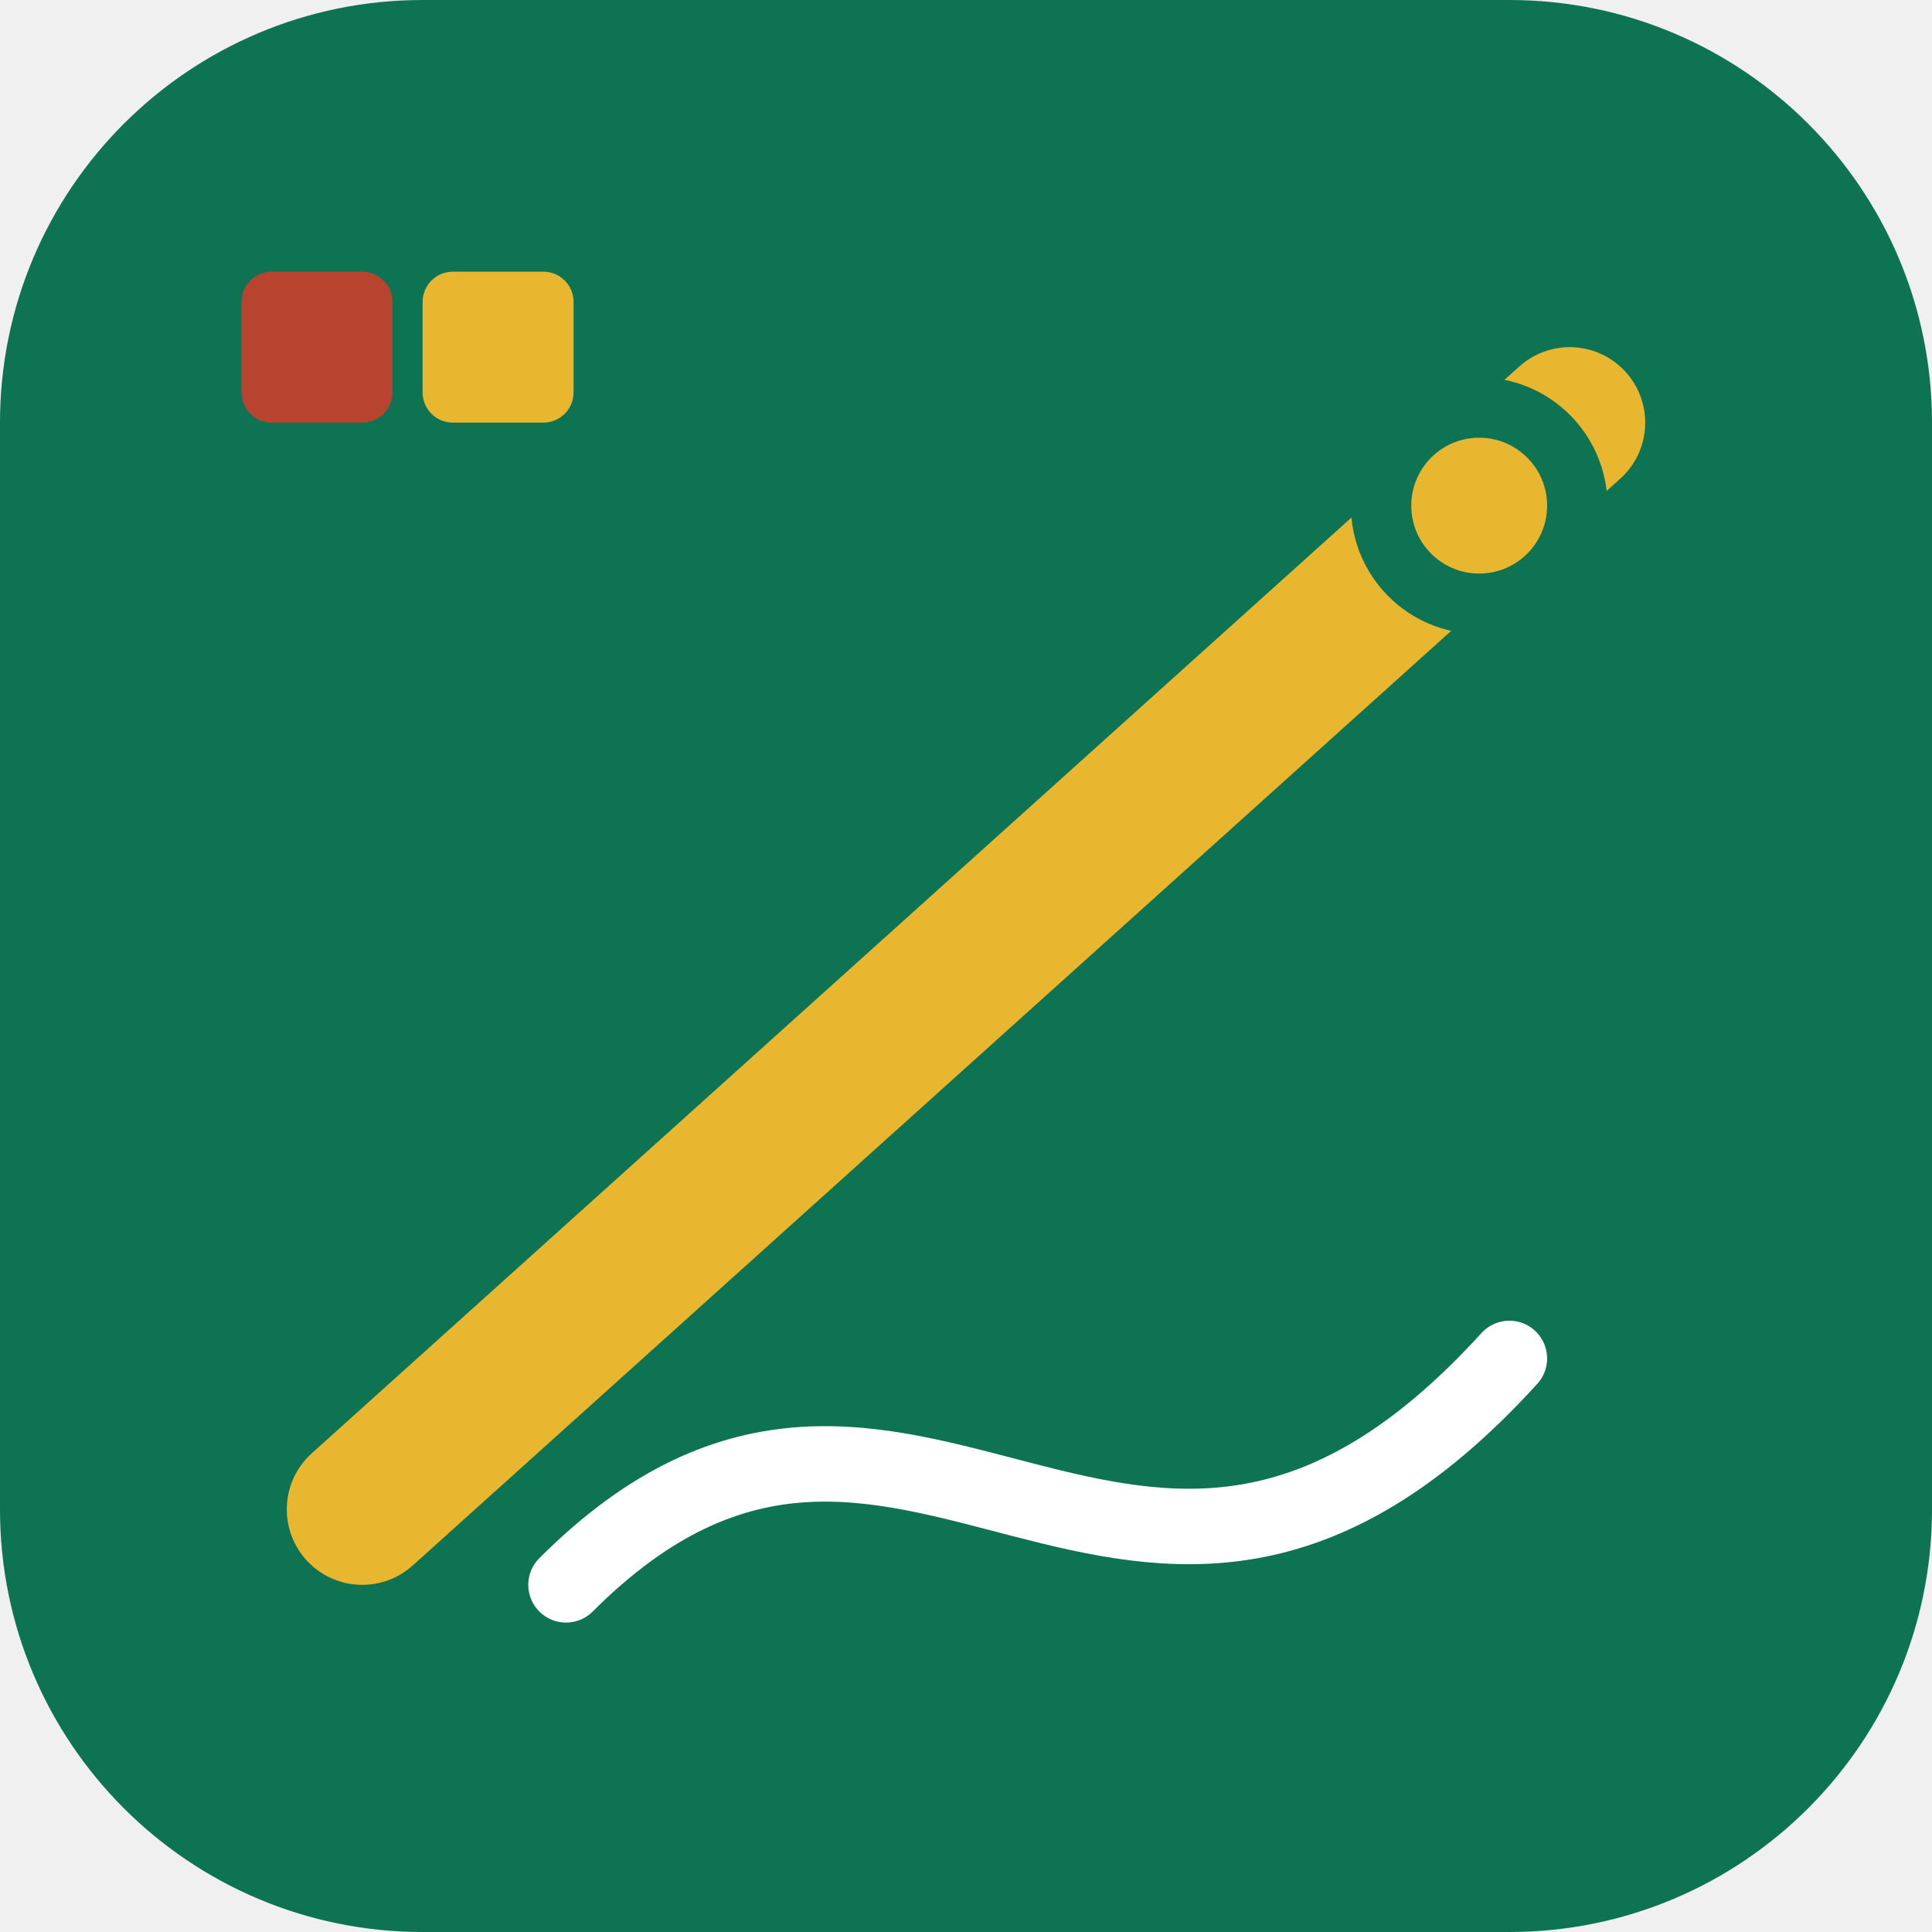
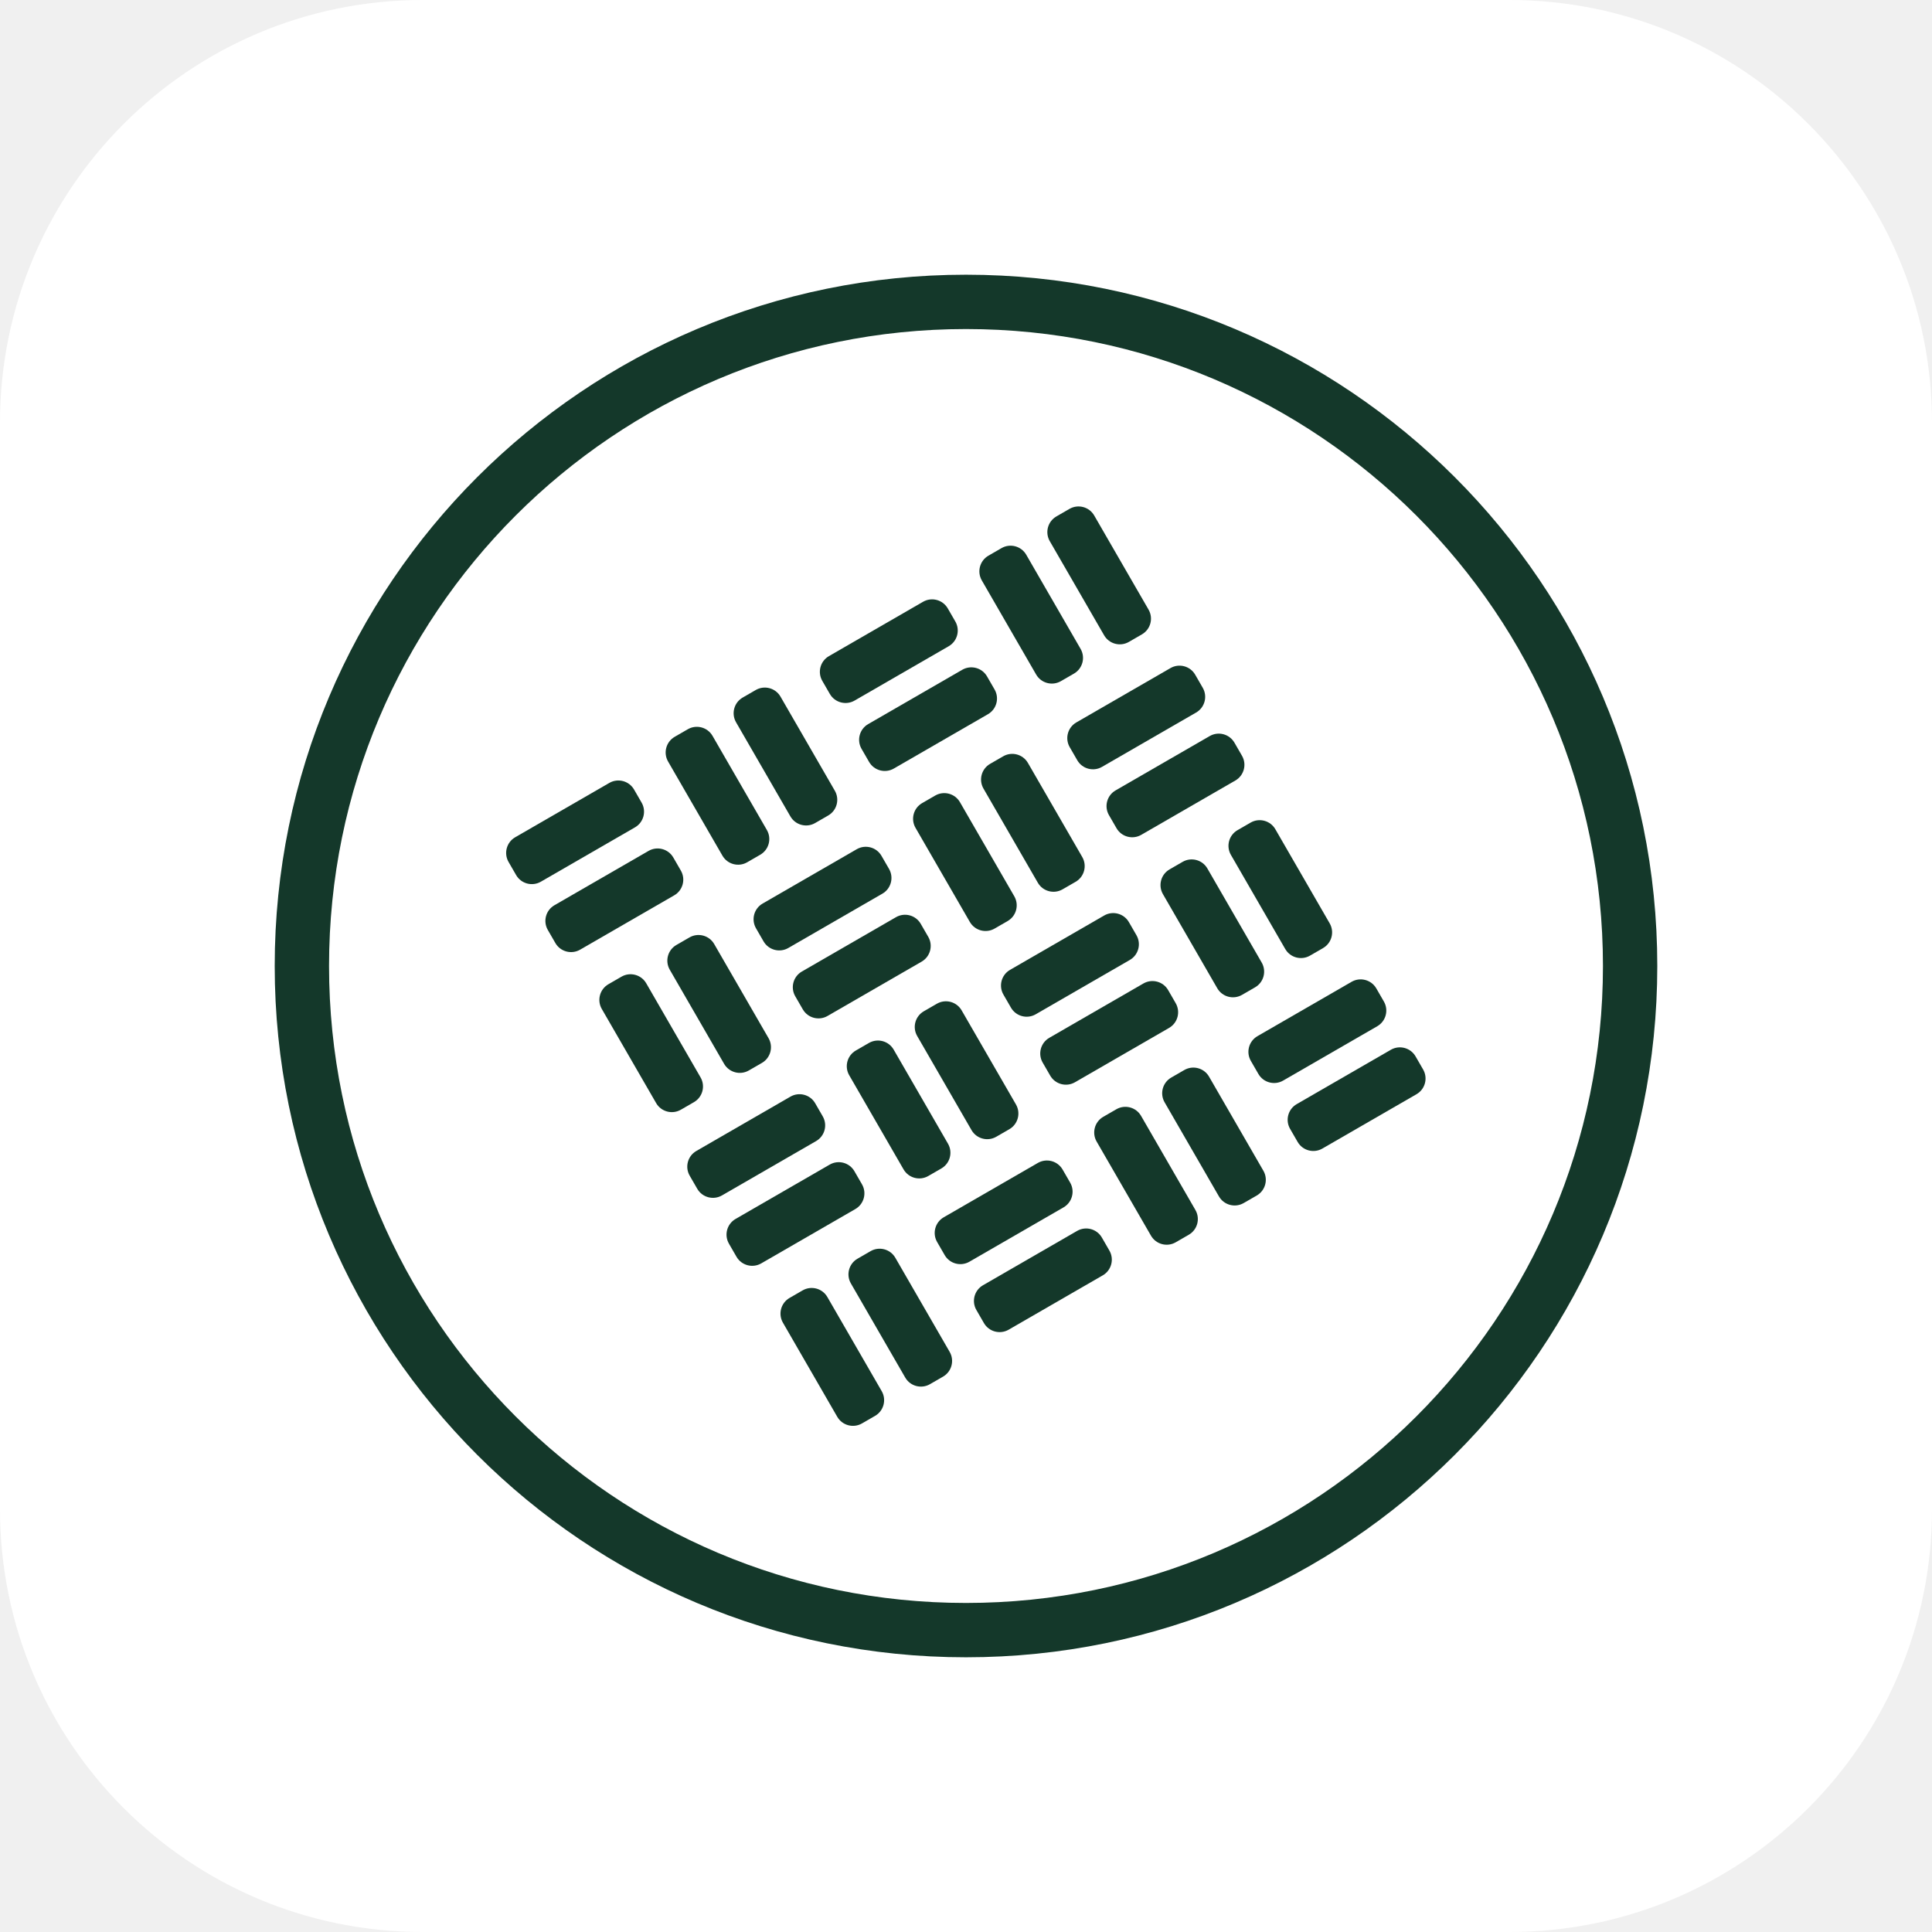
- <svg xmlns="http://www.w3.org/2000/svg" viewBox="0 0 512 512">
-   <rect width="512" height="512" rx="112" fill="#0d7352" />
-   <g fill="none" stroke-linecap="round">
-     <path d="M96 400 L416 112" stroke="#e9b630" stroke-width="40" />
-     <circle cx="392" cy="134" r="26" stroke="#0d7352" stroke-width="16" />
-     <path d="M150 420 C 240 330, 300 470, 400 360" stroke="#fff" stroke-width="20" />
+ <svg xmlns="http://www.w3.org/2000/svg" viewBox="0 0 256 256">
+   <rect width="256" height="256" rx="56" fill="#ffffff" />
+   <g color="#14382a" transform="translate(128 128) scale(0.8) translate(-128 -128)">
+     <circle cx="128" cy="128" r="110" fill="none" stroke="currentColor" stroke-width="9" />
+     <g fill="currentColor" transform="translate(128 128) rotate(-30)">
+       <rect x="-57.0" y="-55.8" width="24" height="8.5" rx="3" />
+       <rect x="-57.0" y="-42.8" width="24" height="8.5" rx="3" />
+       <rect x="-25.8" y="-57.0" width="8.5" height="24" rx="3" />
+       <rect x="-12.8" y="-57.0" width="8.5" height="24" rx="3" />
+       <rect x="3.0" y="-55.8" width="24" height="8.5" rx="3" />
+       <rect x="3.0" y="-42.8" width="24" height="8.5" rx="3" />
+       <rect x="34.2" y="-57.0" width="8.5" height="24" rx="3" />
+       <rect x="47.2" y="-57.0" width="8.5" height="24" rx="3" />
+       <rect x="-55.8" y="-27.0" width="8.5" height="24" rx="3" />
+       <rect x="-42.8" y="-27.0" width="8.5" height="24" rx="3" />
+       <rect x="-27.0" y="-25.8" width="24" height="8.5" rx="3" />
+       <rect x="-27.0" y="-12.8" width="24" height="8.5" rx="3" />
+       <rect x="4.2" y="-27.0" width="8.5" height="24" rx="3" />
+       <rect x="17.2" y="-27.0" width="8.5" height="24" rx="3" />
+       <rect x="33.0" y="-25.8" width="24" height="8.5" rx="3" />
+       <rect x="33.0" y="-12.8" width="24" height="8.5" rx="3" />
+       <rect x="-57.0" y="4.2" width="24" height="8.5" rx="3" />
+       <rect x="-57.0" y="17.2" width="24" height="8.5" rx="3" />
+       <rect x="-25.8" y="3.0" width="8.5" height="24" rx="3" />
+       <rect x="-12.8" y="3.0" width="8.5" height="24" rx="3" />
+       <rect x="3.0" y="4.2" width="24" height="8.5" rx="3" />
+       <rect x="3.0" y="17.2" width="24" height="8.5" rx="3" />
+       <rect x="34.2" y="3.0" width="8.5" height="24" rx="3" />
+       <rect x="47.2" y="3.0" width="8.5" height="24" rx="3" />
+       <rect x="-55.8" y="33.0" width="8.5" height="24" rx="3" />
+       <rect x="-42.8" y="33.0" width="8.5" height="24" rx="3" />
+       <rect x="-27.0" y="34.2" width="24" height="8.5" rx="3" />
+       <rect x="-27.0" y="47.2" width="24" height="8.5" rx="3" />
+       <rect x="4.2" y="33.0" width="8.5" height="24" rx="3" />
+       <rect x="17.2" y="33.0" width="8.5" height="24" rx="3" />
+       <rect x="33.0" y="34.2" width="24" height="8.5" rx="3" />
+       <rect x="33.0" y="47.2" width="24" height="8.5" rx="3" />
+     </g>
  </g>
-   <rect x="64" y="72" width="40" height="40" rx="8" fill="#b8432f" />
-   <rect x="112" y="72" width="40" height="40" rx="8" fill="#e9b630" />
</svg>
